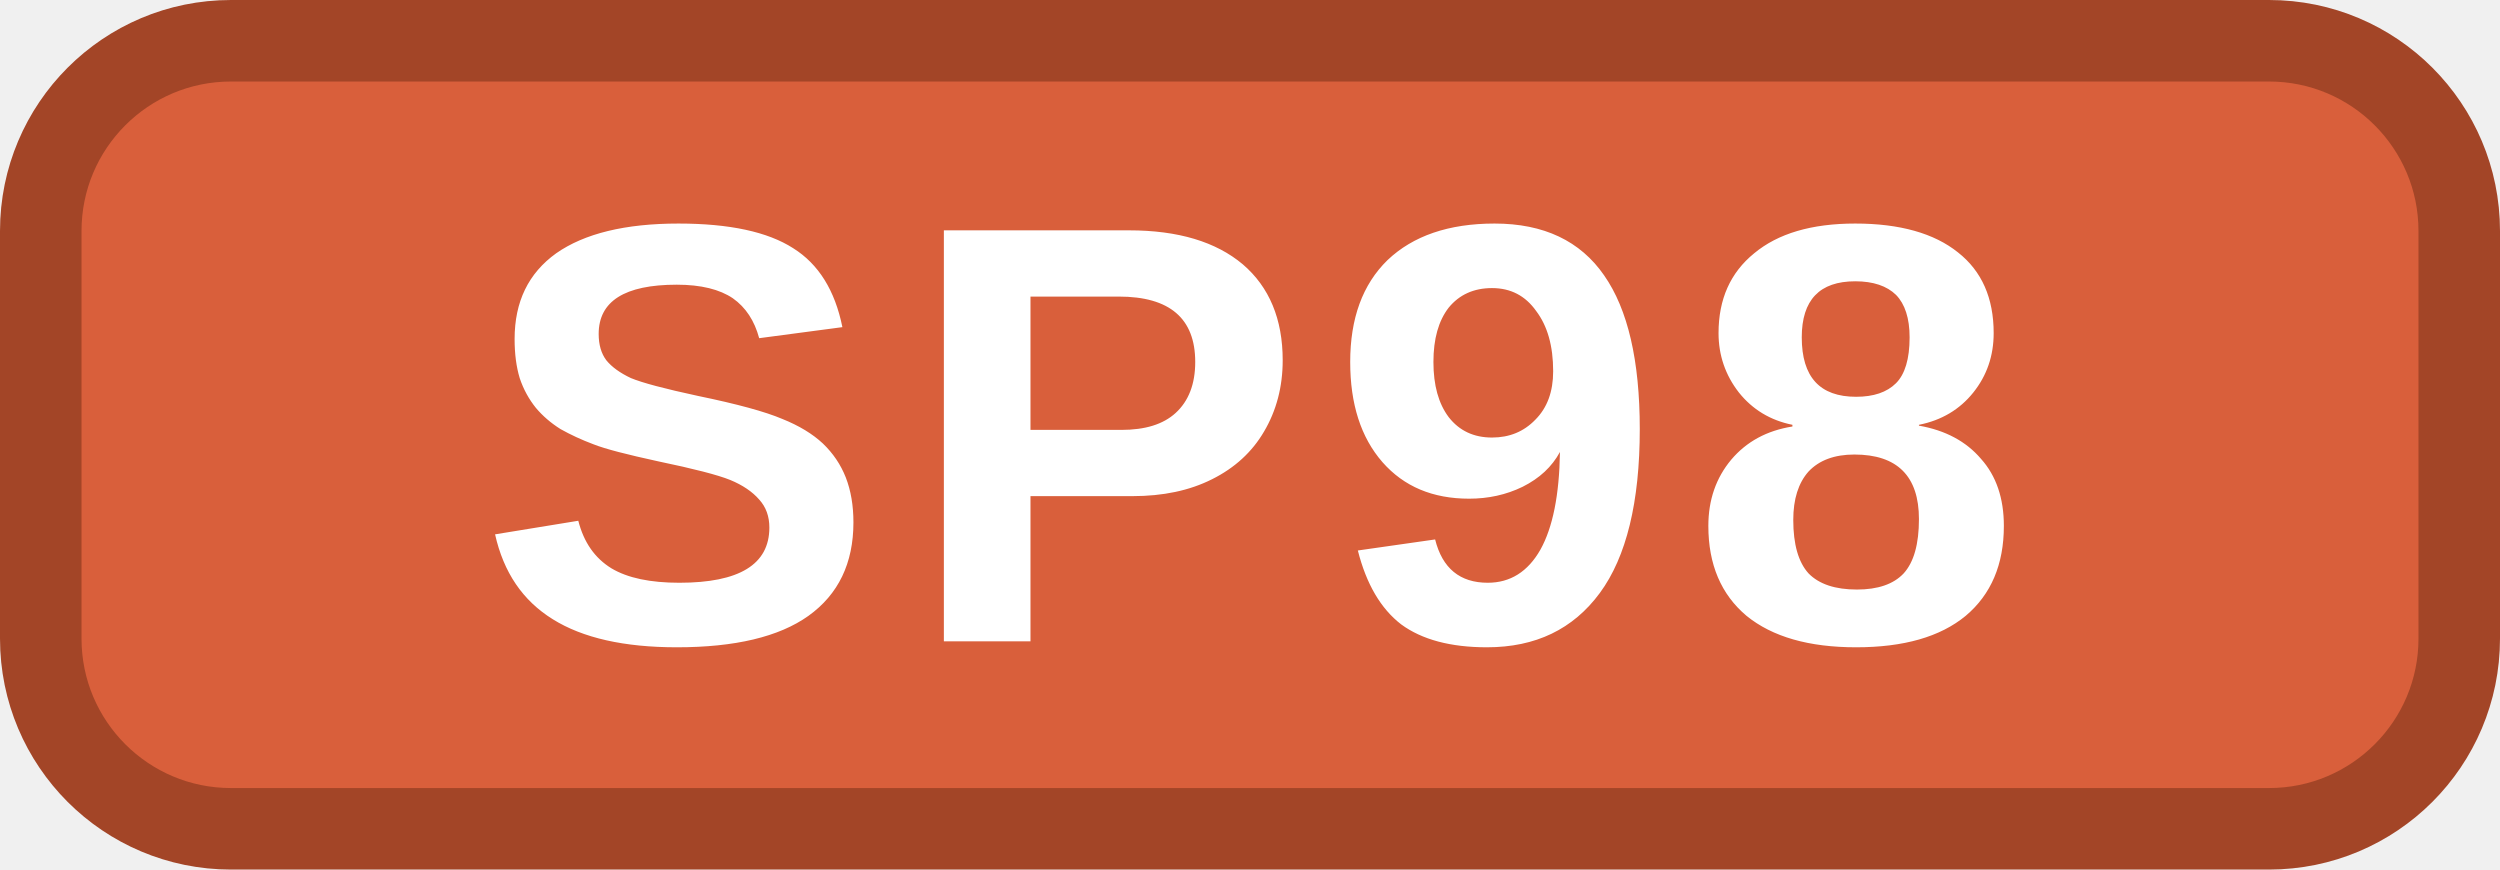
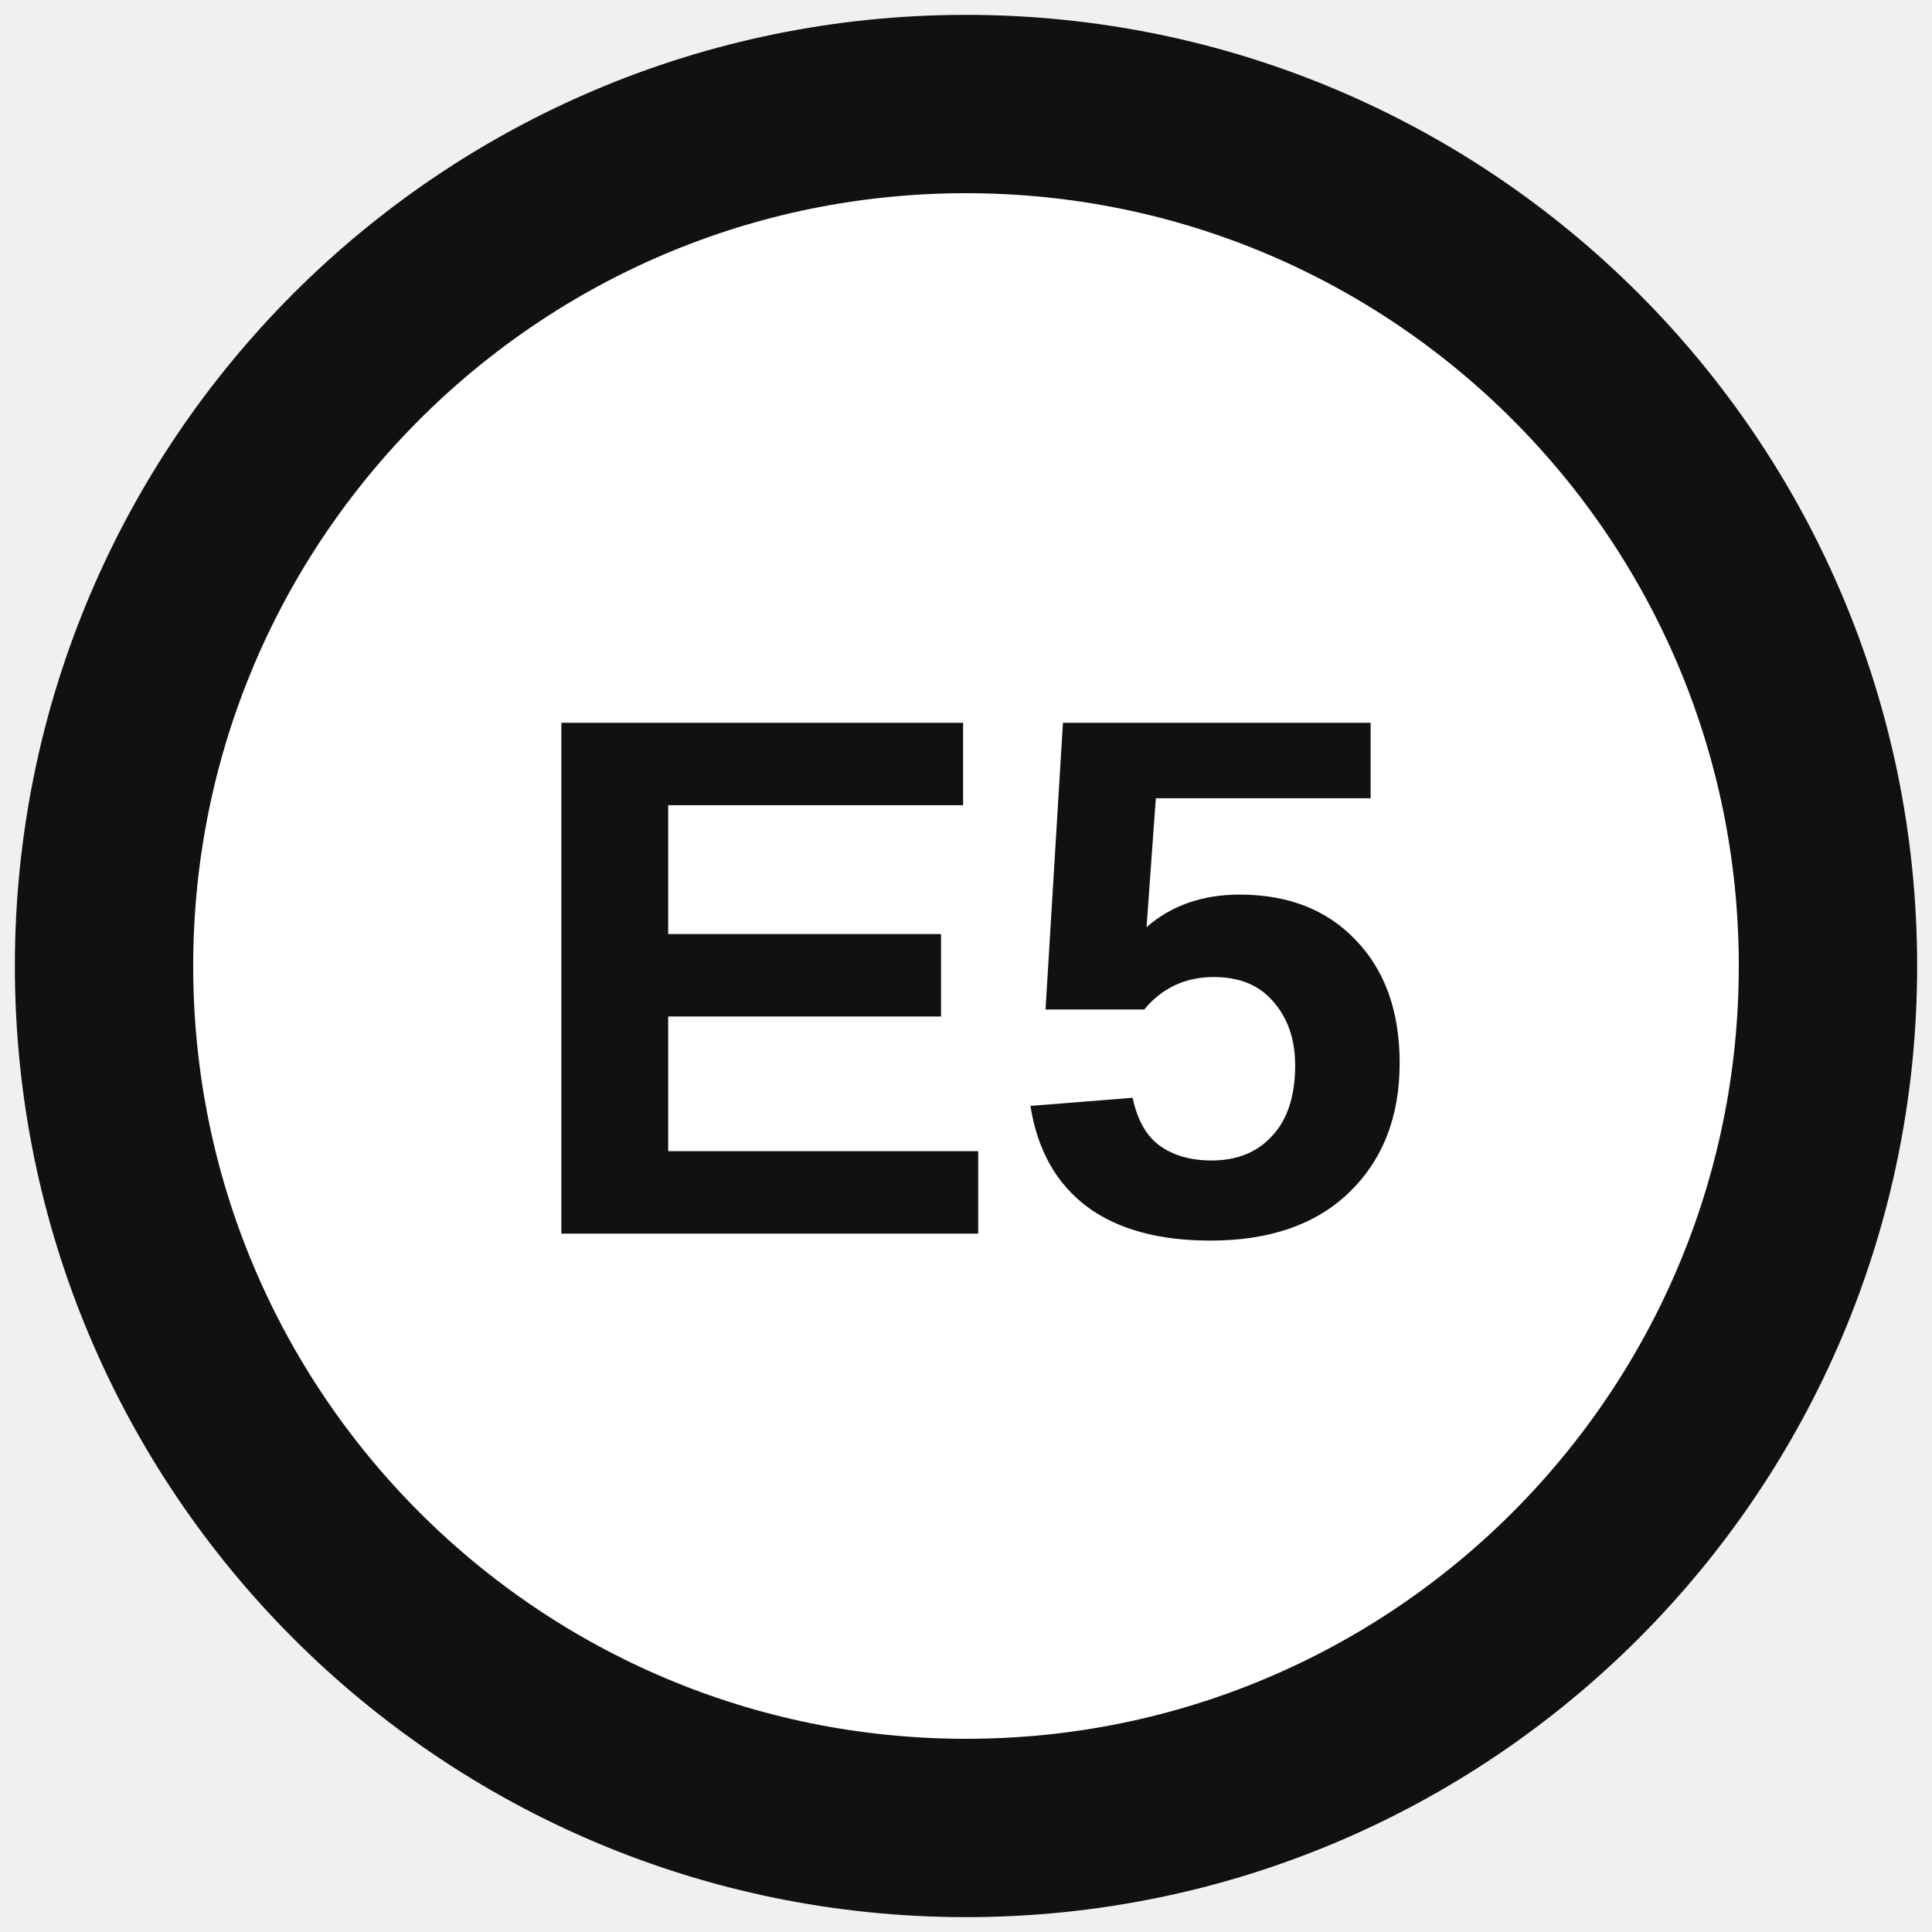
- <svg xmlns="http://www.w3.org/2000/svg" viewBox="0 0 46 16">
-   <rect x="0.75" y="0.75" width="44.5" height="14.5" rx="3.5" fill="#d95f3b" stroke="#a34527" stroke-width="1.5" />
-   <text x="23" y="11.8" text-anchor="middle" font-family="Arial, Helvetica, sans-serif" font-size="11" font-weight="700" fill="#ffffff" letter-spacing="0.5">SP98</text>
+ <svg xmlns="http://www.w3.org/2000/svg" viewBox="0 0 26 26">
+   <circle cx="13" cy="13" r="11.6" fill="#fff" stroke="#111" stroke-width="2.4" />
+   <text x="13" y="16.6" text-anchor="middle" font-family="Arial, Helvetica, sans-serif" font-size="10" font-weight="700" fill="#111">E5</text>
</svg>
